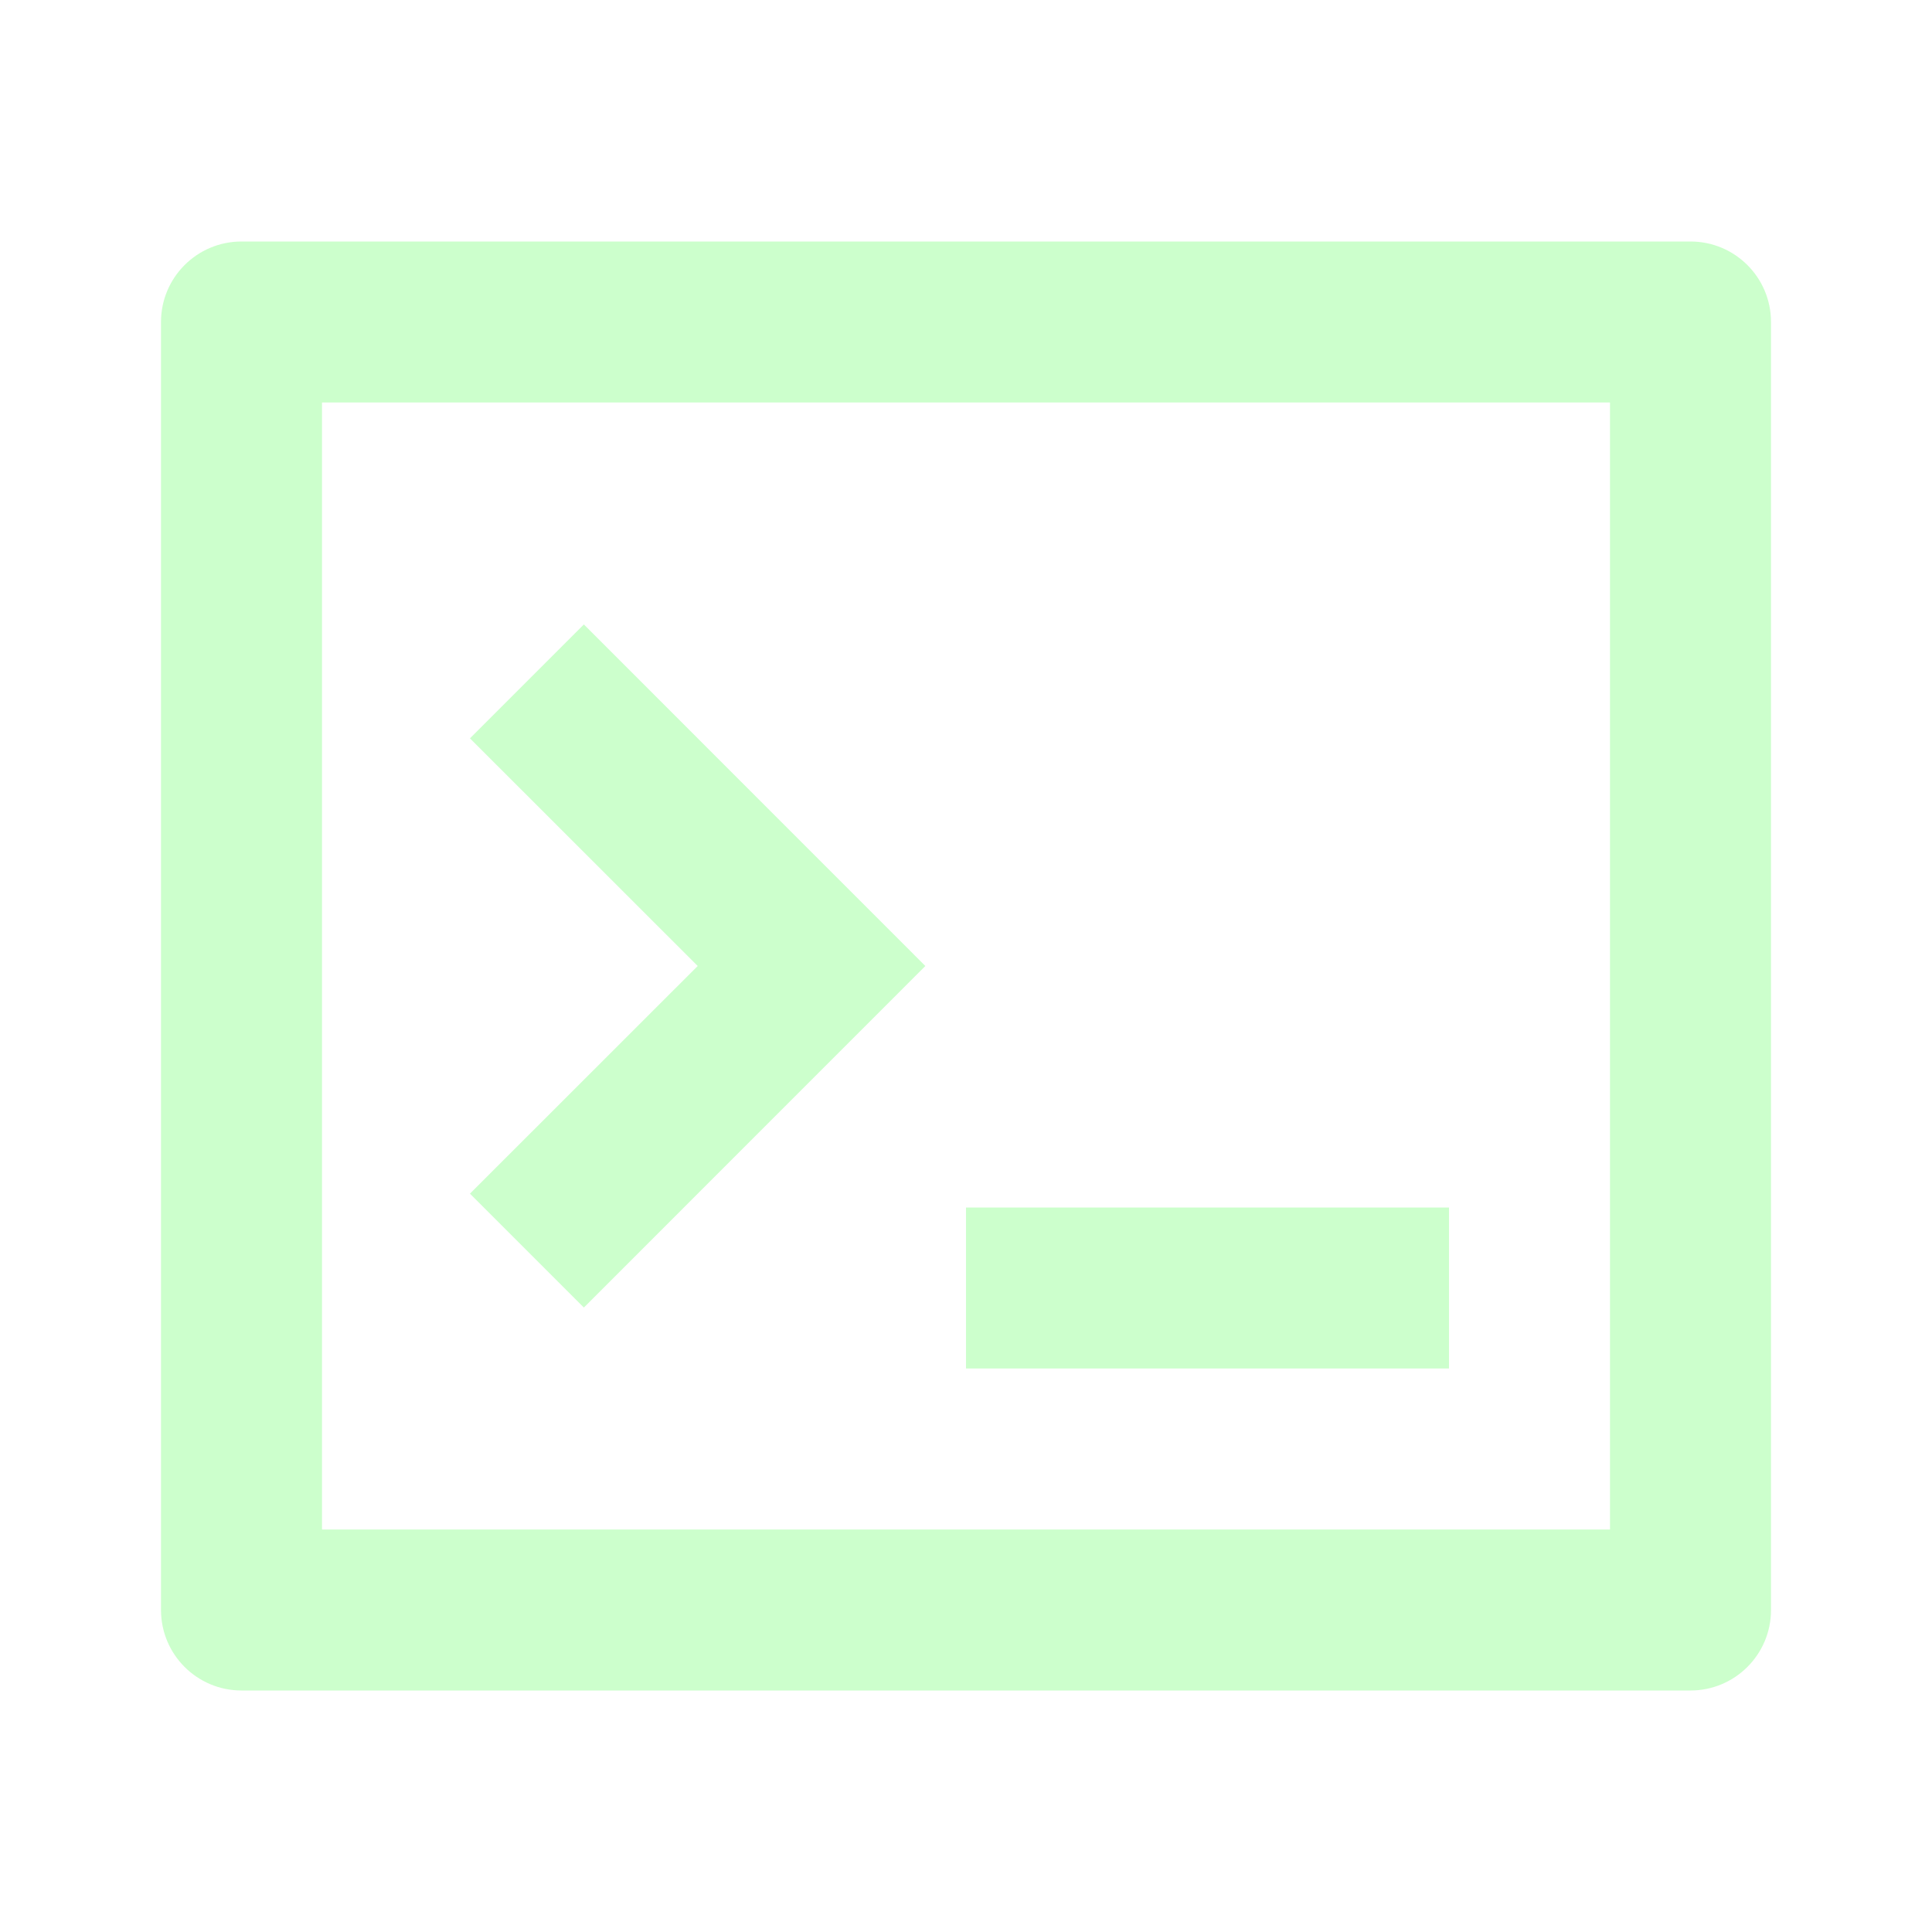
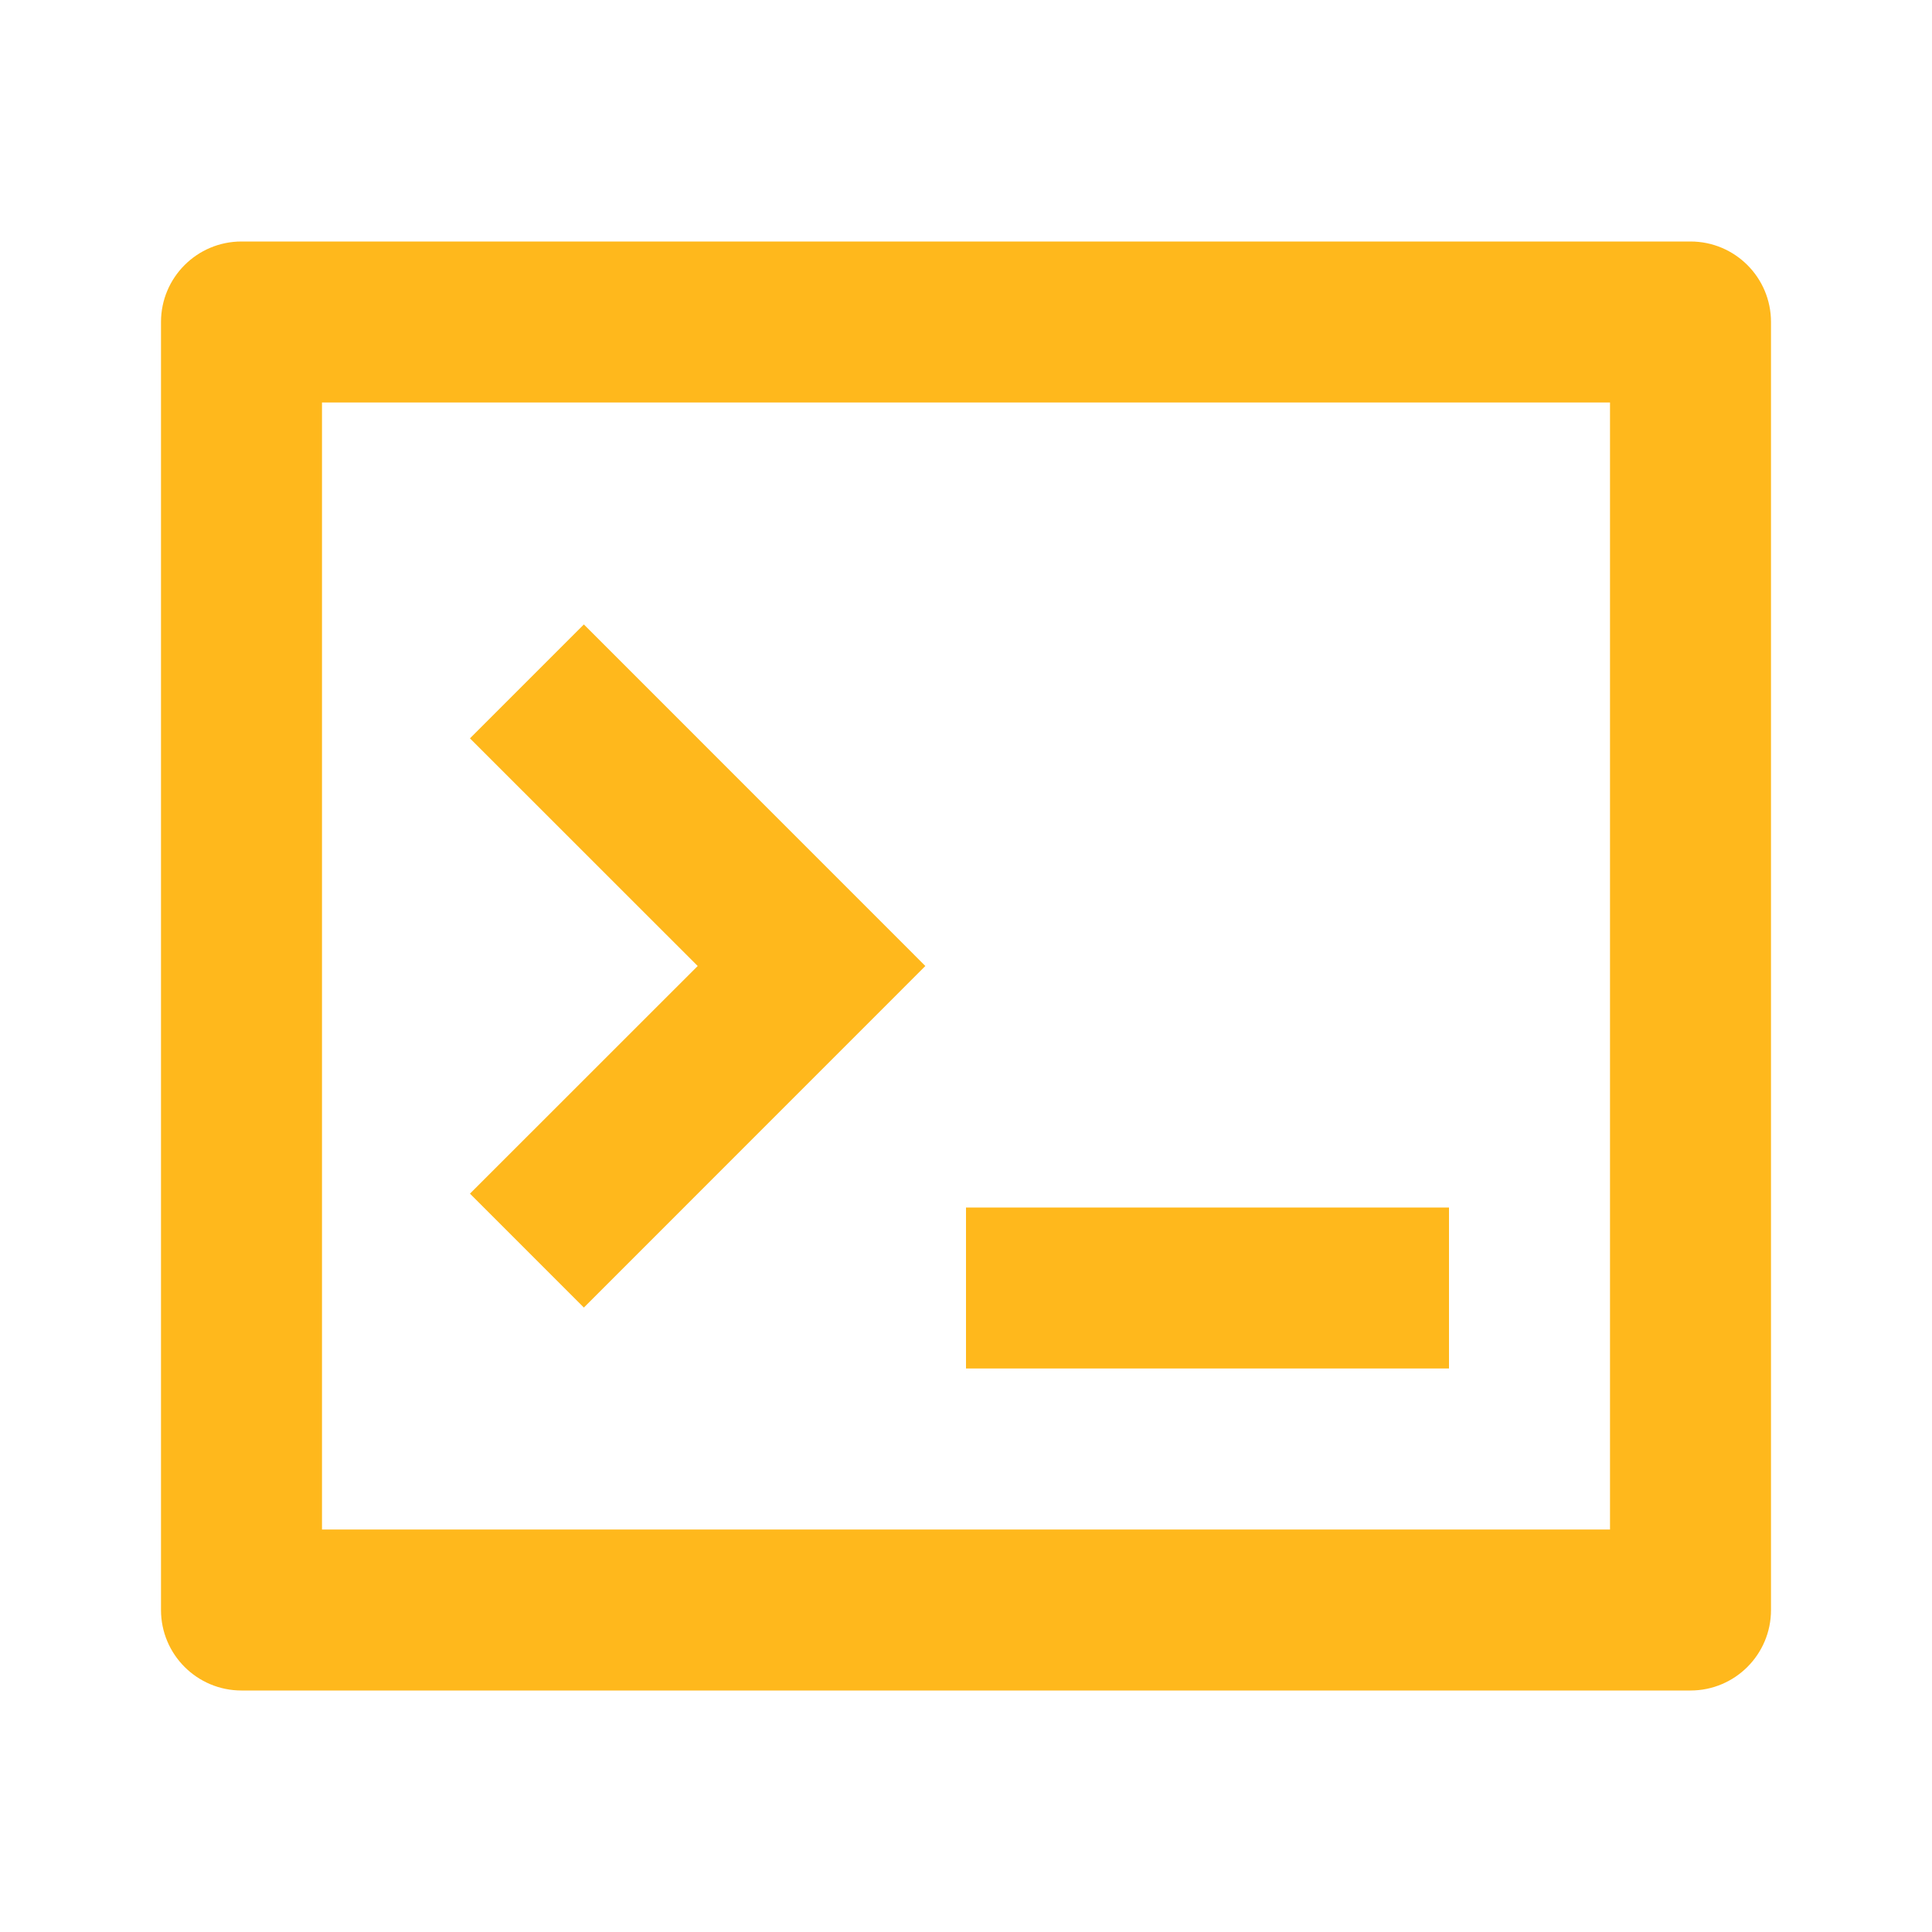
<svg xmlns="http://www.w3.org/2000/svg" id="svg6" version="1.1" height="24" width="24" viewBox="0 0 24 24">
  <defs id="defs10" />
  <path id="path2" d="M0 0h24v24H0z" fill="none" />
-   <path style="fill:#ccffcc;fill-opacity:1" id="path4" d="M3 3h18a1 1 0 0 1 1 1v16a1 1 0 0 1-1 1H3a1 1 0 0 1-1-1V4a1 1 0 0 1 1-1zm1 2v14h16V5H4zm8 10h6v2h-6v-2zm-3.333-3L5.838 9.172l1.415-1.415L11.495 12l-4.242 4.243-1.415-1.415L8.667 12z" />
+   <path style="fill:#ffb81c;fill-opacity:1" id="path4" d="M3 3h18a1 1 0 0 1 1 1v16a1 1 0 0 1-1 1H3a1 1 0 0 1-1-1V4a1 1 0 0 1 1-1zm1 2v14h16V5H4zm8 10h6v2h-6v-2zm-3.333-3L5.838 9.172l1.415-1.415L11.495 12l-4.242 4.243-1.415-1.415L8.667 12z" />
</svg>
